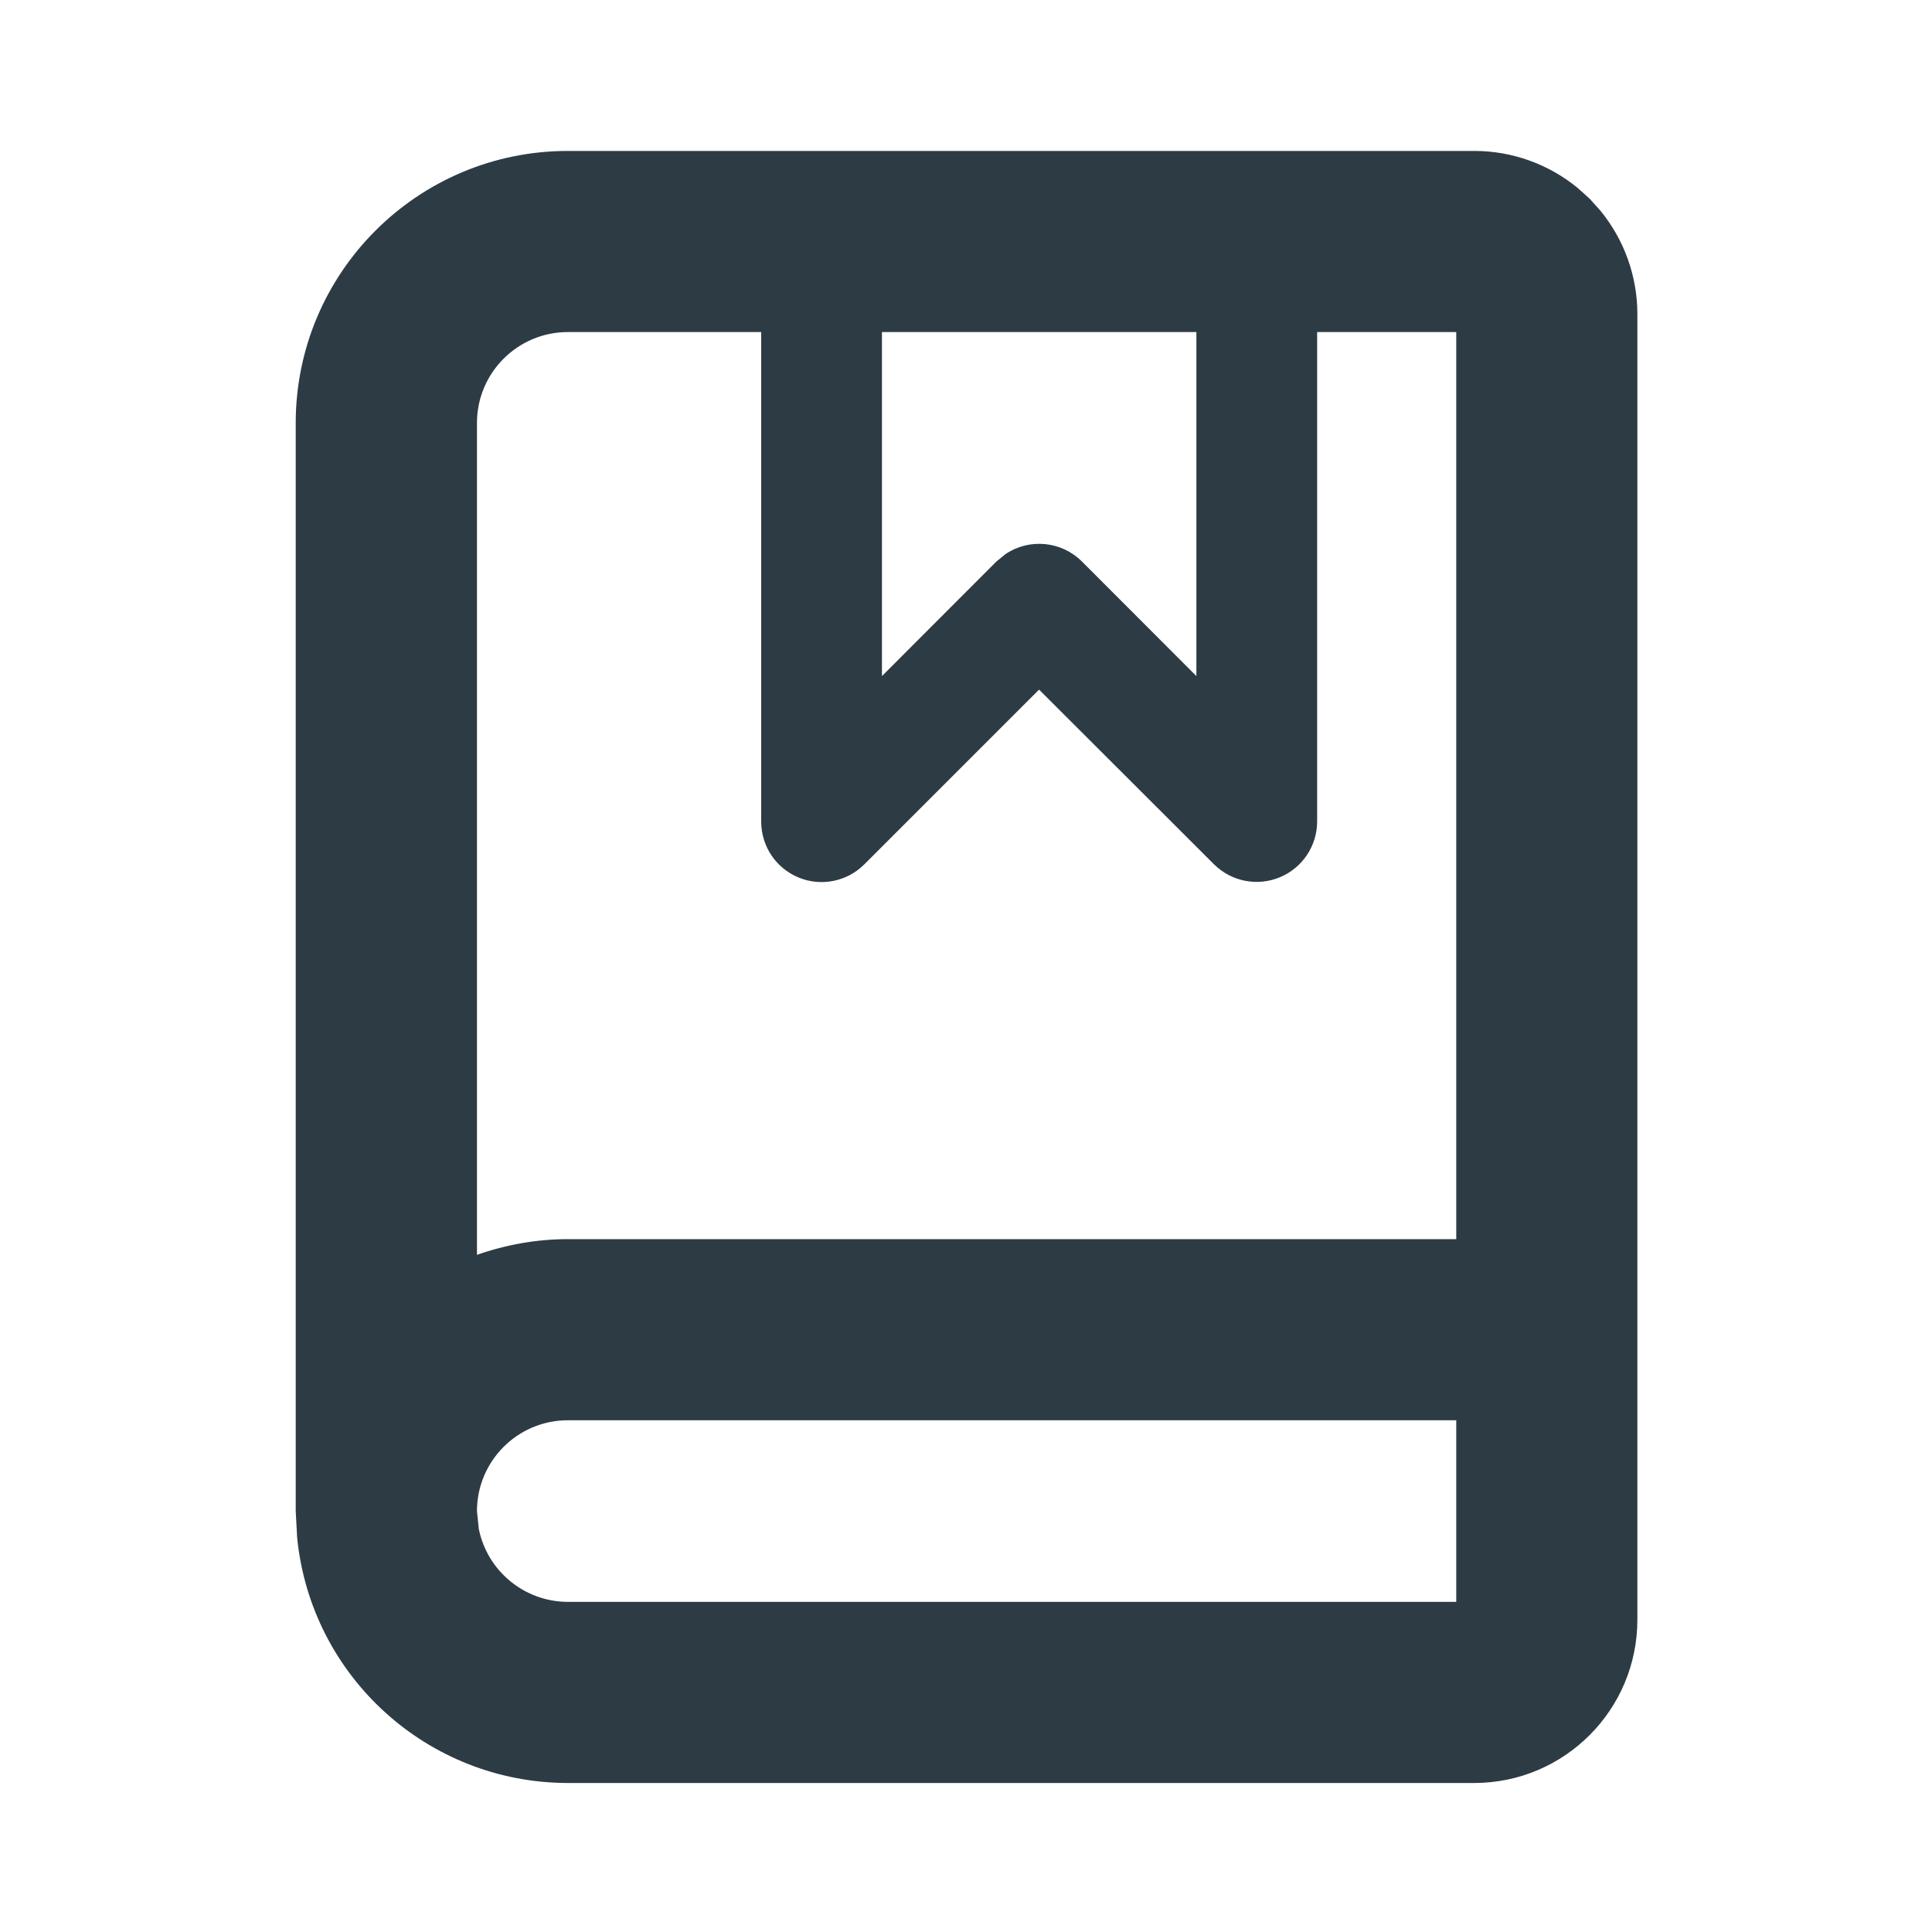
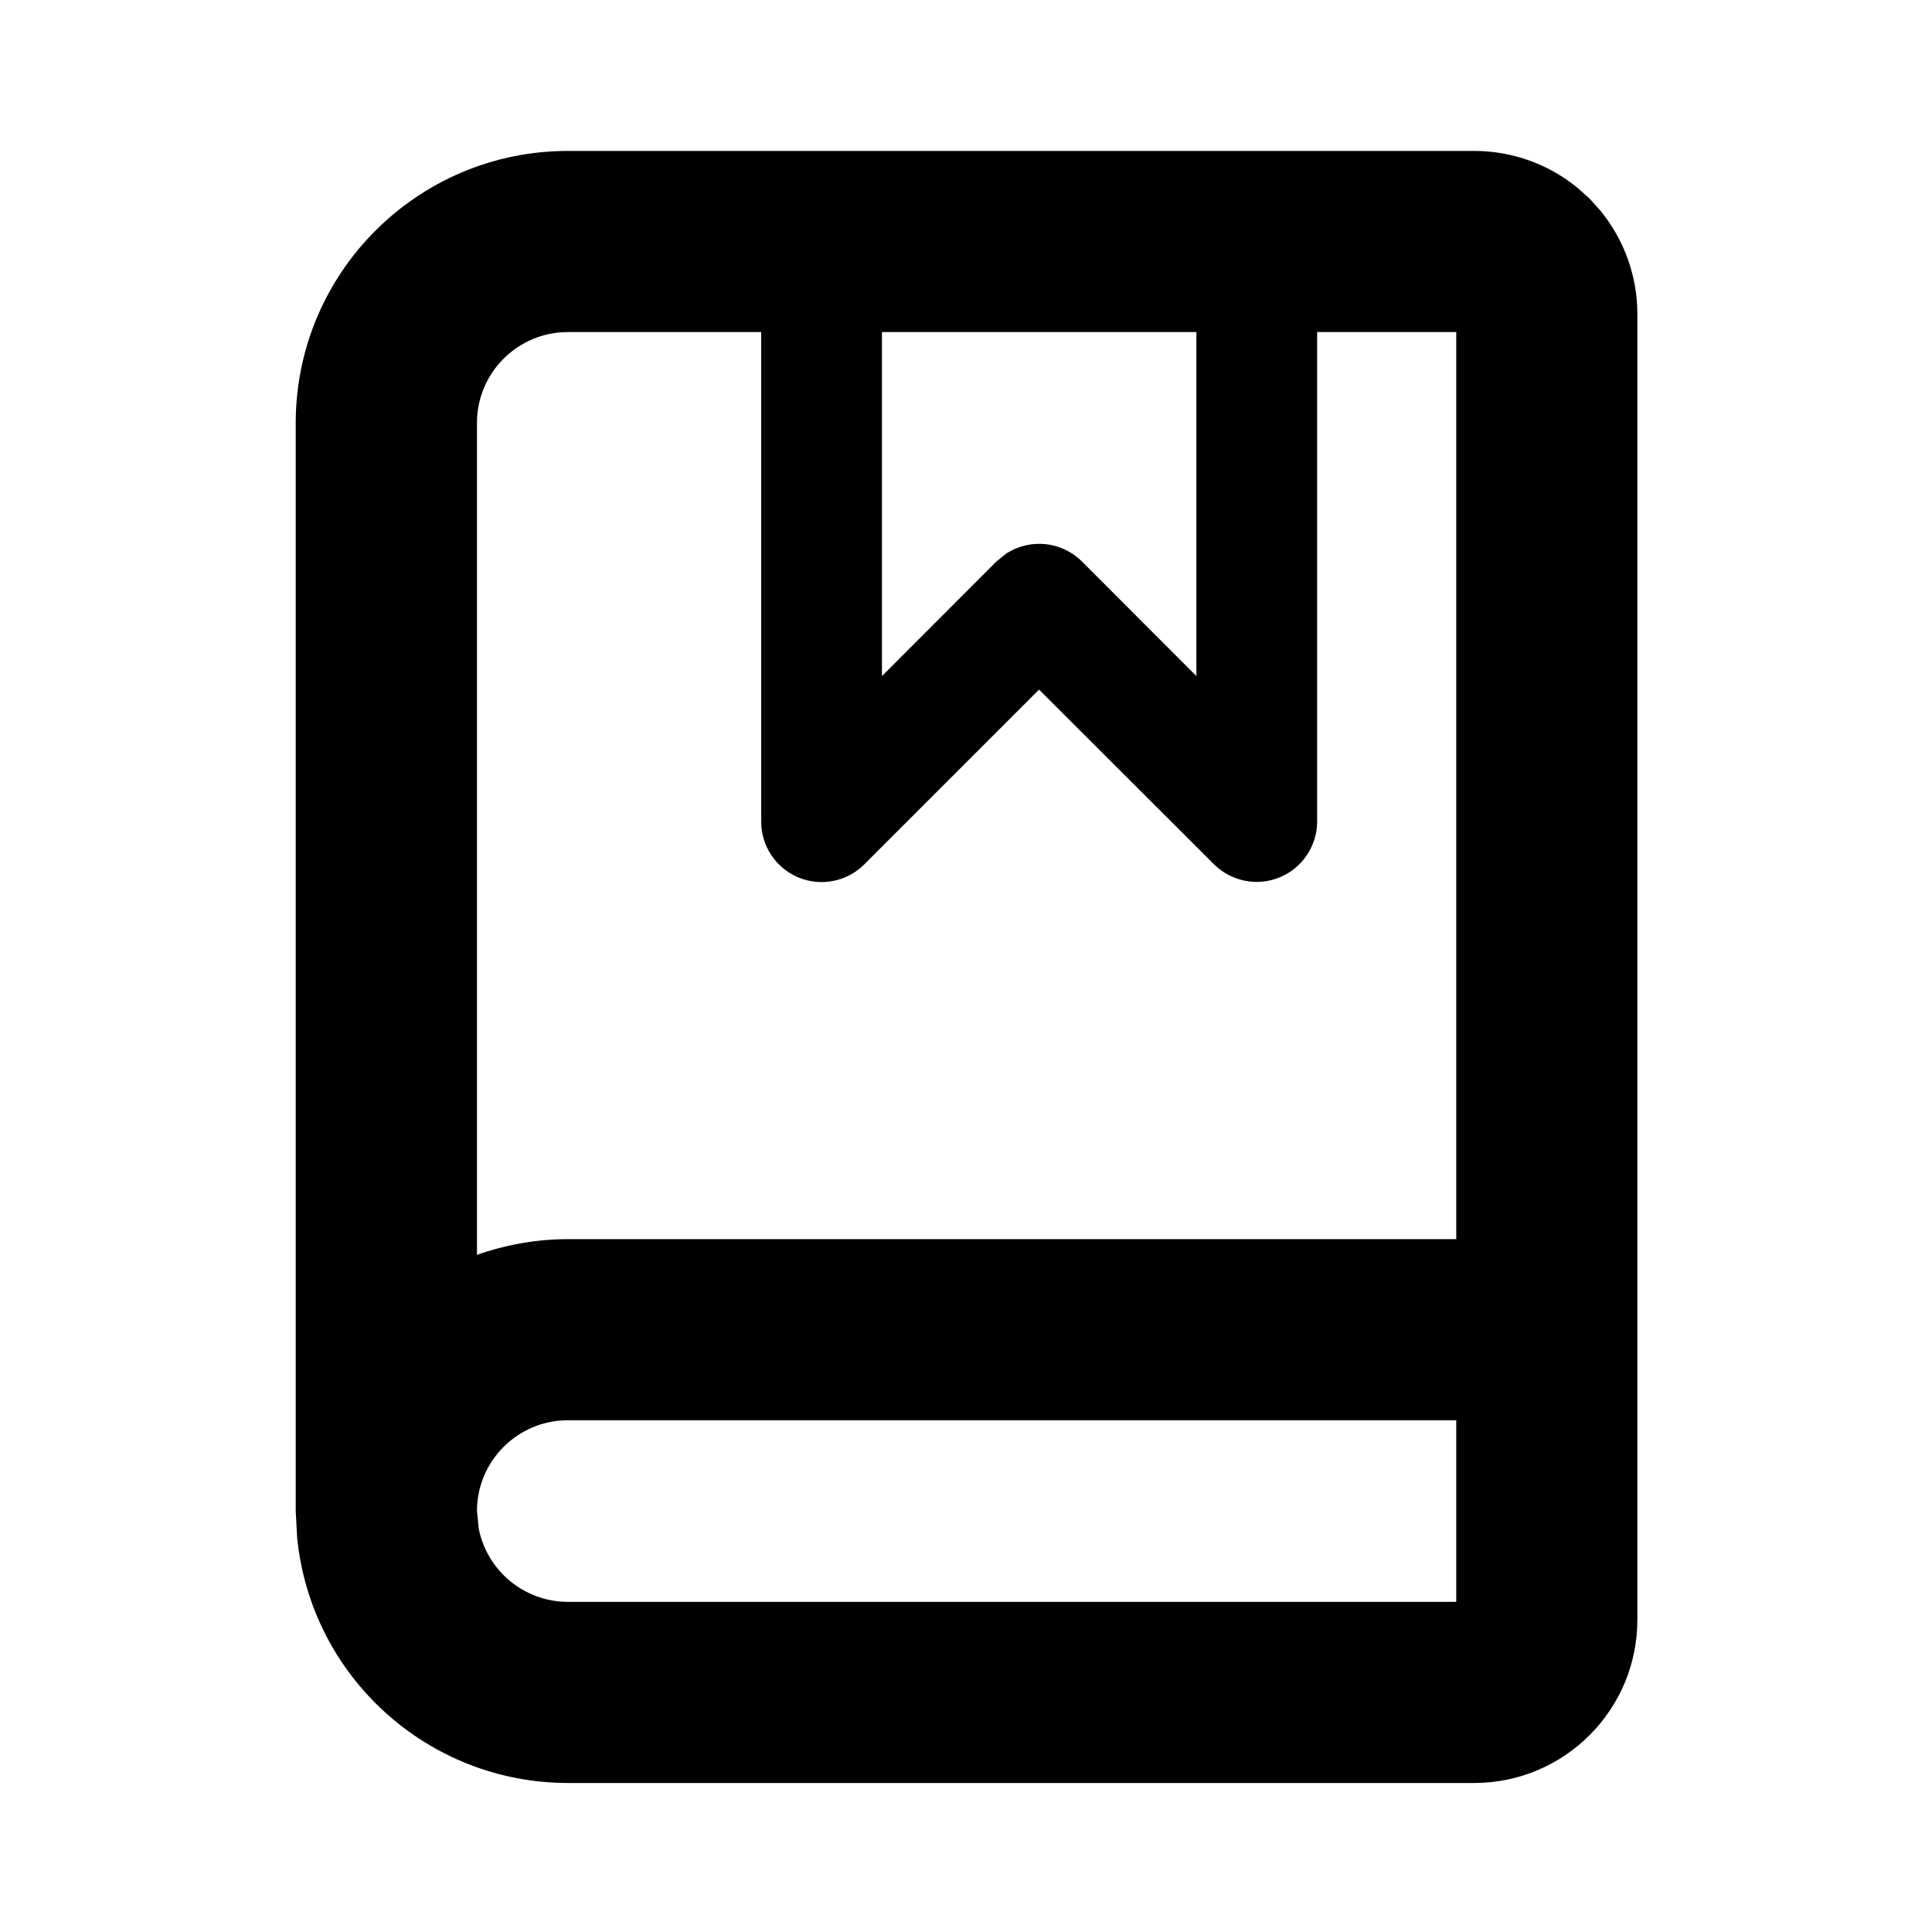
- <svg xmlns="http://www.w3.org/2000/svg" width="16" height="16" viewBox="0 0 16 16" fill="none">
-   <path d="M12.21 1.25c.313 0 .615.109.855.306l.1.09.09.1c.196.24.305.542.305.855v10.813a1.352 1.352 0 0 1-1.35 1.352H4.702a2.255 2.255 0 0 1-2.241-2.03l-.012-.222V3.502A2.254 2.254 0 0 1 4.702 1.25h7.508zM4.702 11.762a.753.753 0 0 0-.752.752l.015.147a.754.754 0 0 0 .737.605h7.358v-1.504H4.702zm0-9.012a.753.753 0 0 0-.752.752v6.89c.24-.084.494-.13.752-.13h7.358V2.75h-1.152v4.056a.501.501 0 0 1-.853.353l-1.45-1.448-1.448 1.448a.5.5 0 0 1-.853-.353V2.75H4.702zm2.602 2.849l.948-.949.079-.064a.501.501 0 0 1 .629.064l.948.949V2.75H7.304v2.849z" fill="#071722" fill-opacity=".84" />
+ <svg xmlns="http://www.w3.org/2000/svg" viewBox="0 0 16 16" fill="currentcolor">
+   <path d="M12.21 1.25c.313 0 .615.109.855.306l.1.09.09.1c.196.24.305.542.305.855v10.813a1.352 1.352 0 0 1-1.35 1.352H4.702a2.255 2.255 0 0 1-2.241-2.03l-.012-.222V3.502A2.254 2.254 0 0 1 4.702 1.25h7.508zM4.702 11.762a.753.753 0 0 0-.752.752l.015.147a.754.754 0 0 0 .737.605h7.358v-1.504H4.702zm0-9.012a.753.753 0 0 0-.752.752v6.89c.24-.084.494-.13.752-.13h7.358V2.75h-1.152v4.056a.501.501 0 0 1-.853.353l-1.45-1.448-1.448 1.448a.5.5 0 0 1-.853-.353V2.75H4.702zm2.602 2.849l.948-.949.079-.064a.501.501 0 0 1 .629.064l.948.949V2.75H7.304v2.849z" />
</svg>
